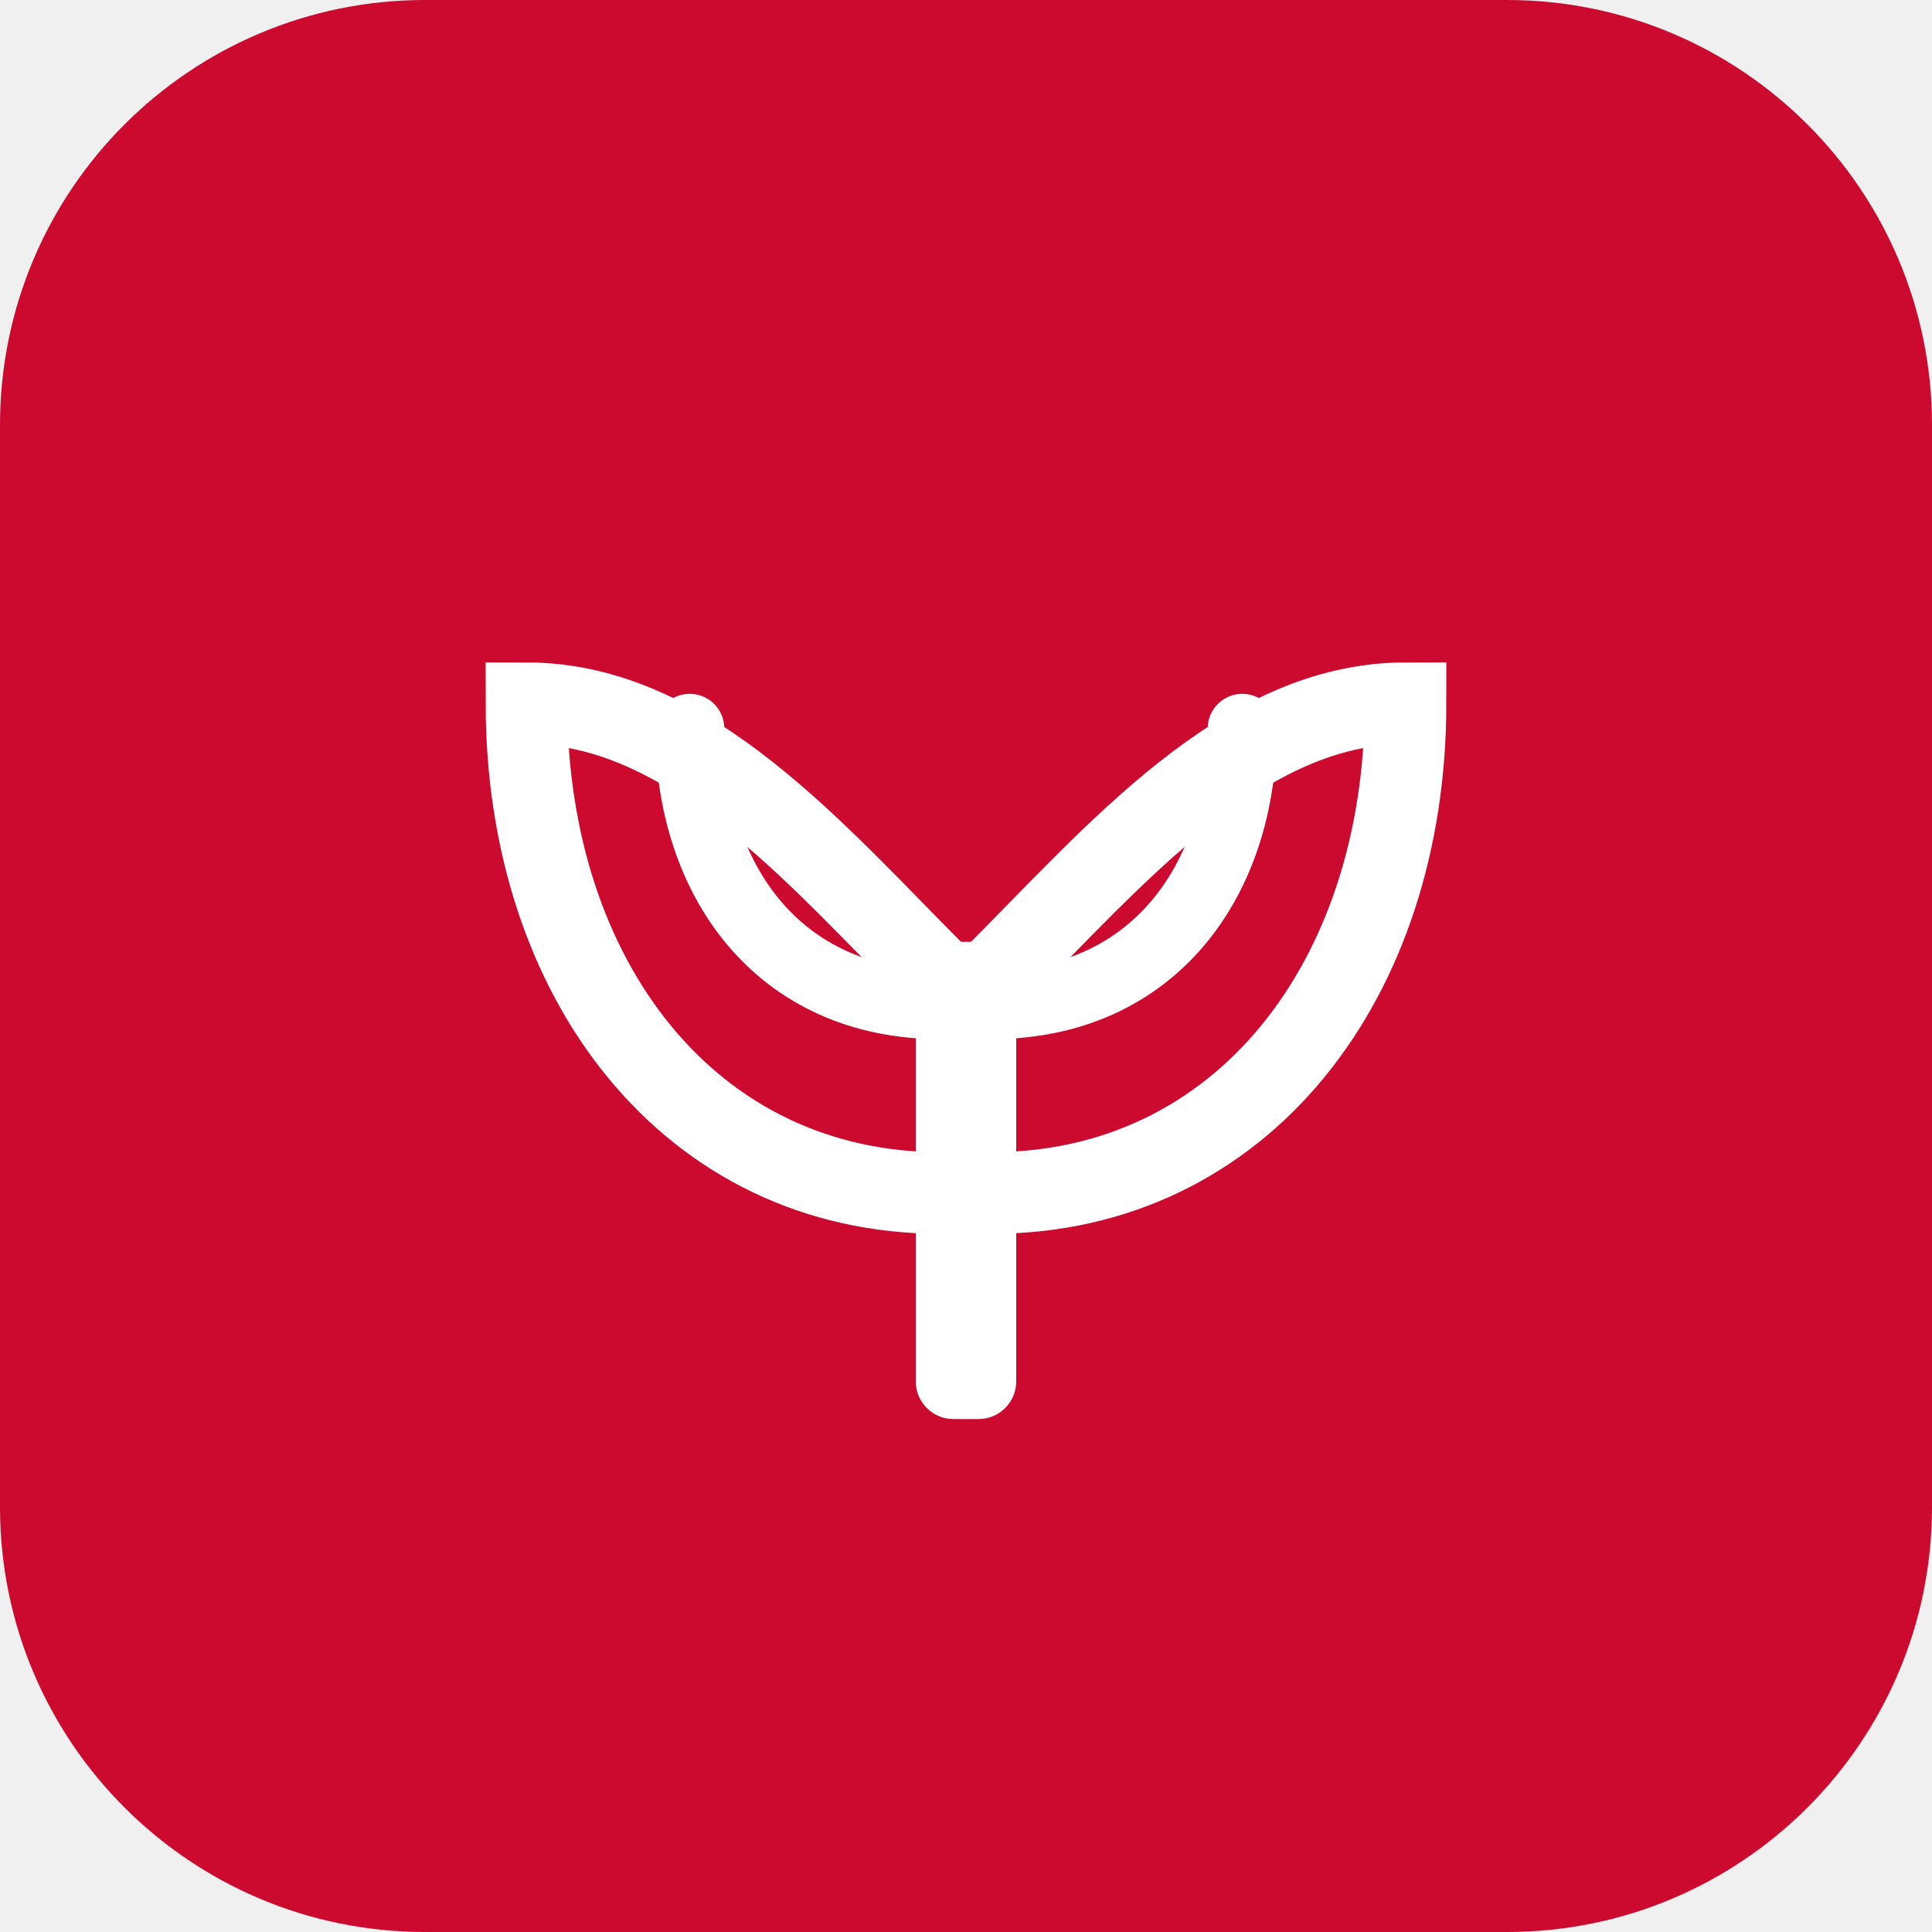
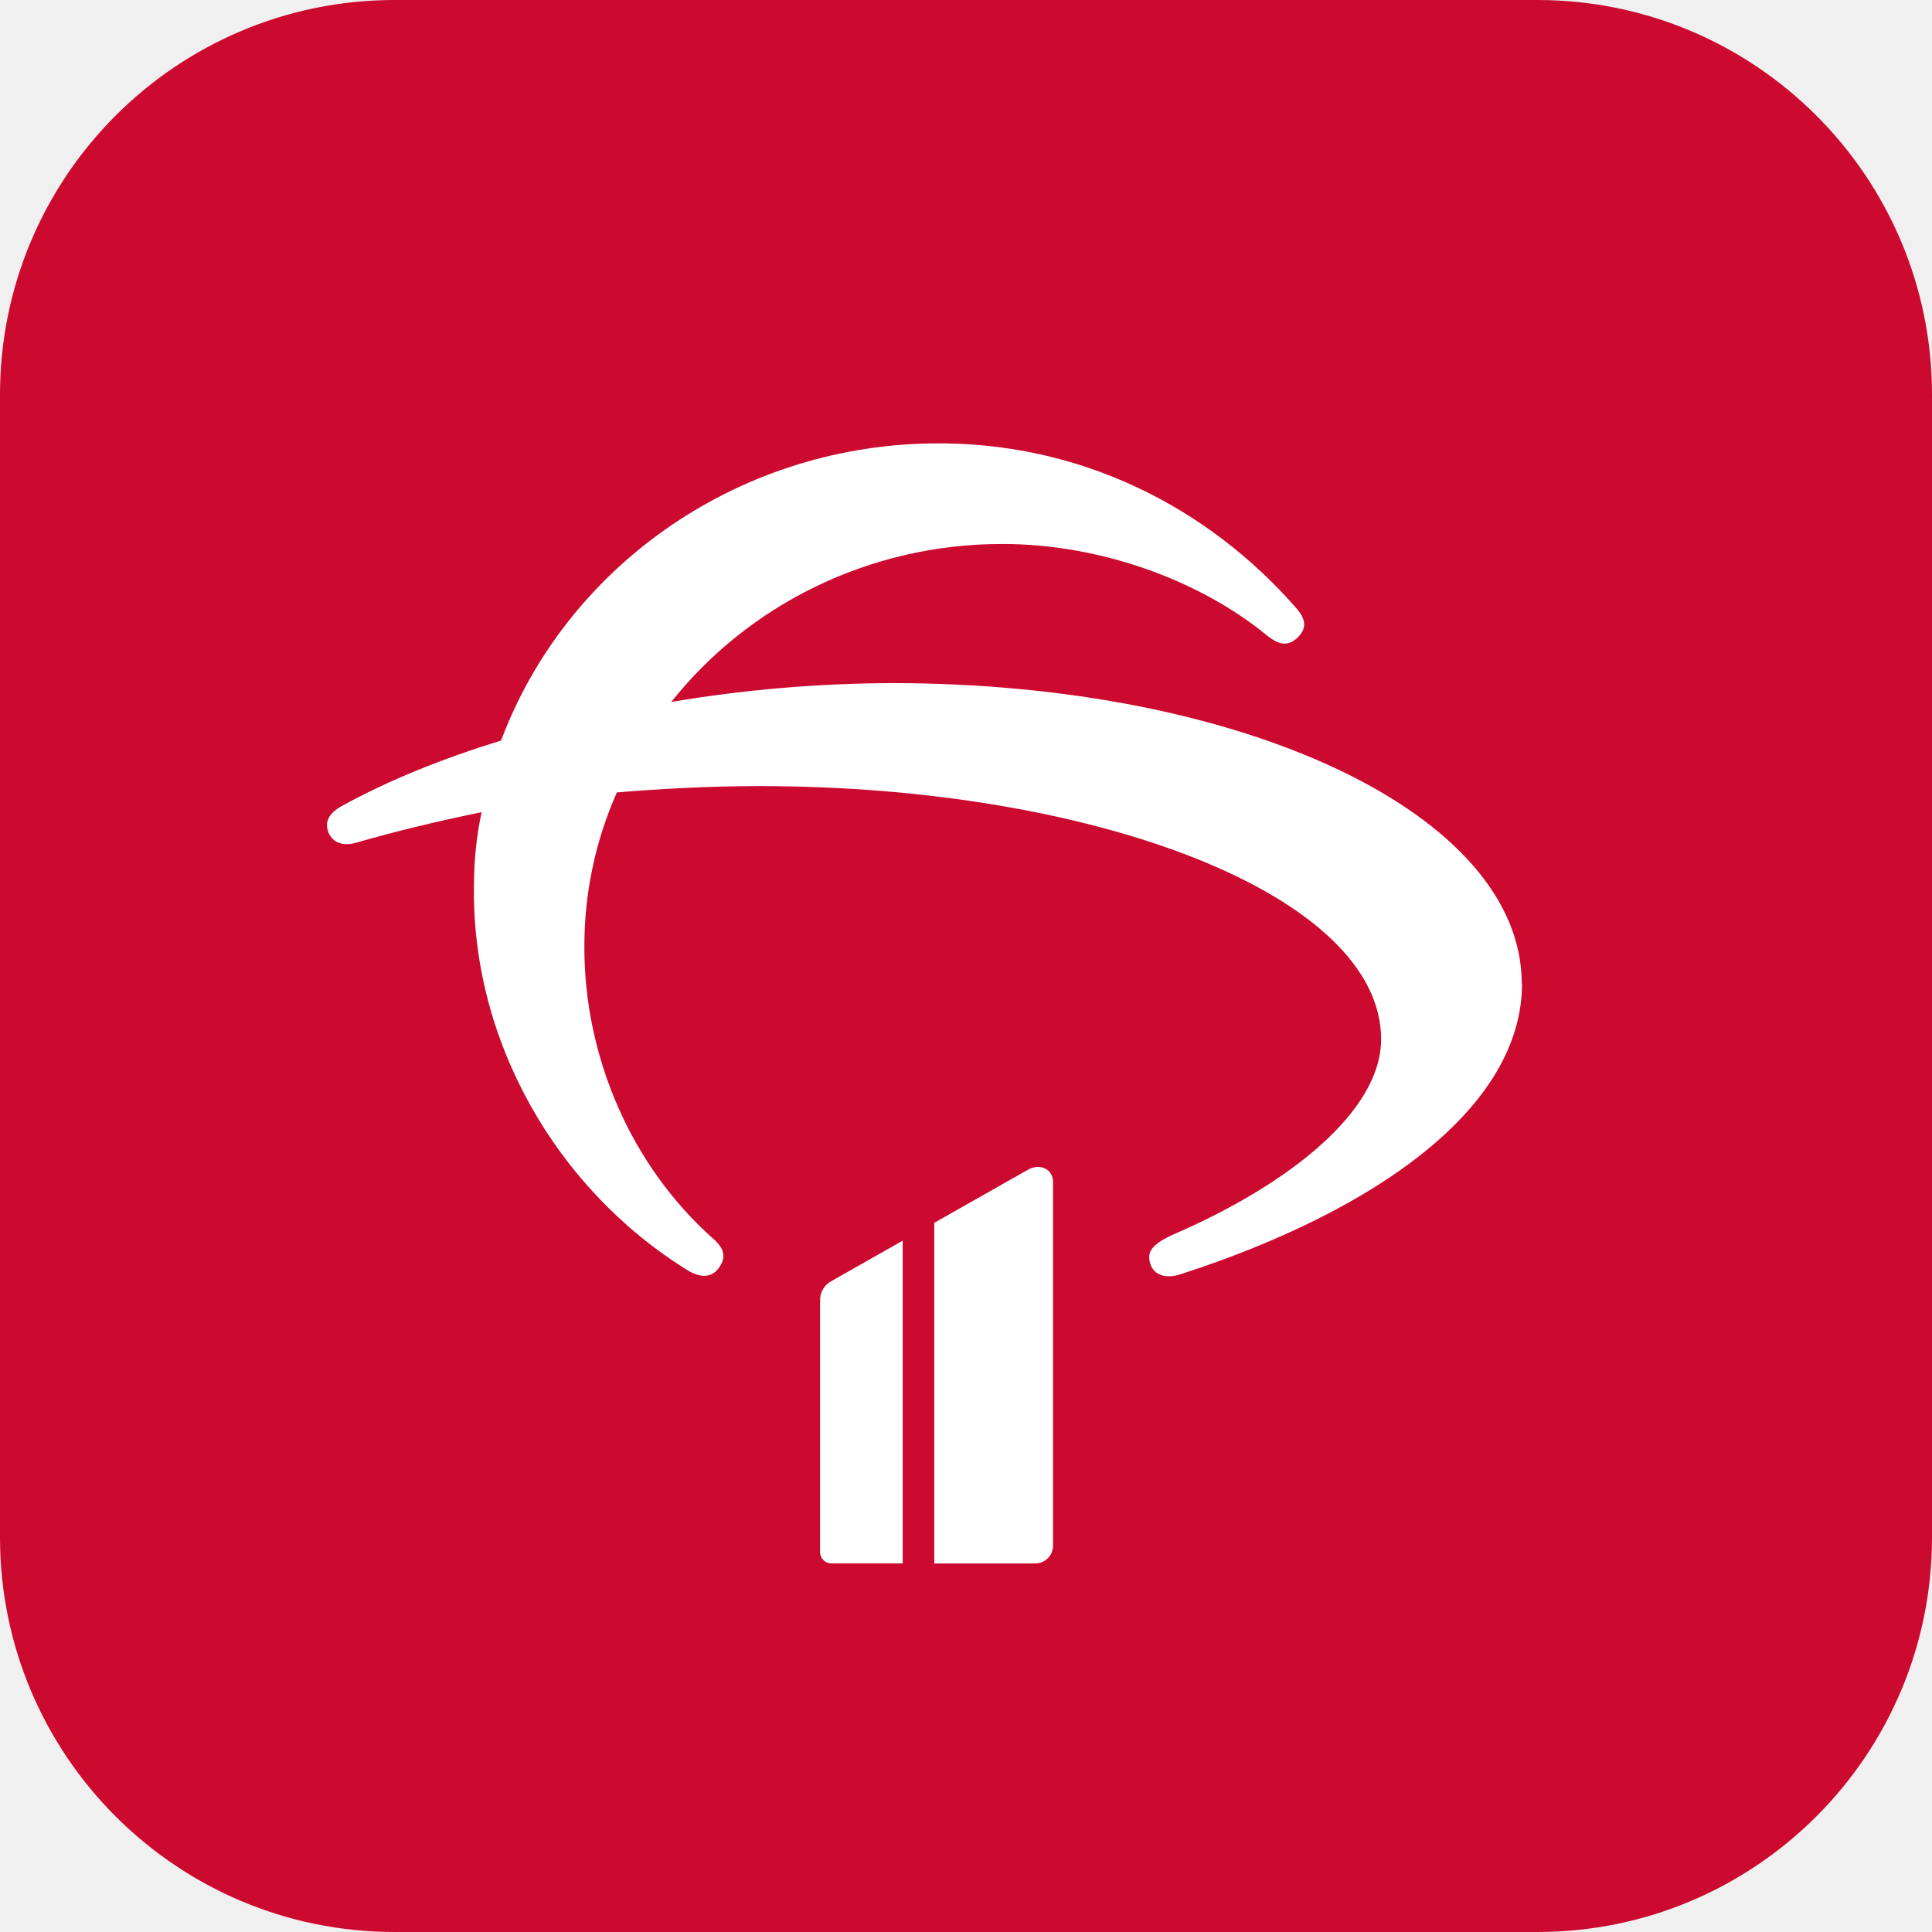
- <svg xmlns="http://www.w3.org/2000/svg" viewBox="0 0 100 100" width="100%" height="100%">
-   <rect width="100" height="100" rx="22" fill="#CC092F" />
-   <g transform="translate(50,52) scale(0.65)">
-     <rect x="-4" y="-5" width="8" height="38" rx="3" fill="#ffffff" />
-     <path d="M -2 15 C -22 15 -35 -2 -35 -24 C -22 -24 -12 -12 -2 -2" fill="none" stroke="#ffffff" stroke-width="6.5" stroke-linecap="round" />
-     <path d="M -2 0 C -15 0 -22 -10 -22 -22" fill="none" stroke="#ffffff" stroke-width="5.5" stroke-linecap="round" />
-     <path d="M 2 15 C 22 15 35 -2 35 -24 C 22 -24 12 -12 2 -2" fill="none" stroke="#ffffff" stroke-width="6.5" stroke-linecap="round" />
-     <path d="M 2 0 C 15 0 22 -10 22 -22" fill="none" stroke="#ffffff" stroke-width="5.5" stroke-linecap="round" />
-   </g>
+ <svg xmlns="http://www.w3.org/2000/svg" width="512" height="512" viewBox="70 70 372 372" fill="none">
+   <rect x="70" y="70" width="372" height="372" rx="76" fill="#CC092F" />
+   <path d="m363.06,259.39c0,24.02-28.37,43.89-65.82,55.99-2.67.87-4.99.18-5.71-1.9-.72-2.24-.18-3.81,4.99-6.05,21.41-9.34,39.41-23.33,39.41-37.33,0-27.65-54.77-48.74-119.69-48.74-9.99,0-19.09.53-27.47,1.22-4.17,9.41-6.3,19.6-6.25,29.9,0,20.92,8.91,42,24.96,56.17,2.13,1.91,2.31,3.64.89,5.54s-3.57,1.89-6.07.34c-25.33-15.73-41.73-44.42-41.03-74.66.03-4.54.52-9.06,1.46-13.49-8.39,1.73-16.42,3.64-24.26,5.91-2.5.66-4.28,0-5.18-1.89-.88-2.08,0-3.81,2.5-5.19,9.1-5.01,19.45-9.16,30.69-12.62,12.3-32.86,44.6-56.52,82.59-57.21,29.07-.51,53.69,12.49,70.46,31.64,1.97,2.24,2.13,3.94.35,5.7s-3.57,1.54-5.91-.35c-12.84-10.55-31.92-17.63-51.01-17.63-25.86,0-49.05,11.93-63.71,30.42,14.03-2.37,28.23-3.58,42.46-3.63,67.78,0,121.3,25.23,121.3,57.9l.05-.03Zm-93.76,111.65h-19.41v-65.59l18.07-10.24c2.18-1.22,4.8-.24,4.8,2.44v69.98c-.01,1.89-1.56,3.42-3.45,3.4h0Zm-39.17,0c-1.22,0-2.22-.97-2.23-2.19v-48.4c-.05-1.6.83-3.09,2.26-3.82l13.65-7.74v62.14h-13.67Z" fill="#FFFFFF" />
</svg>
